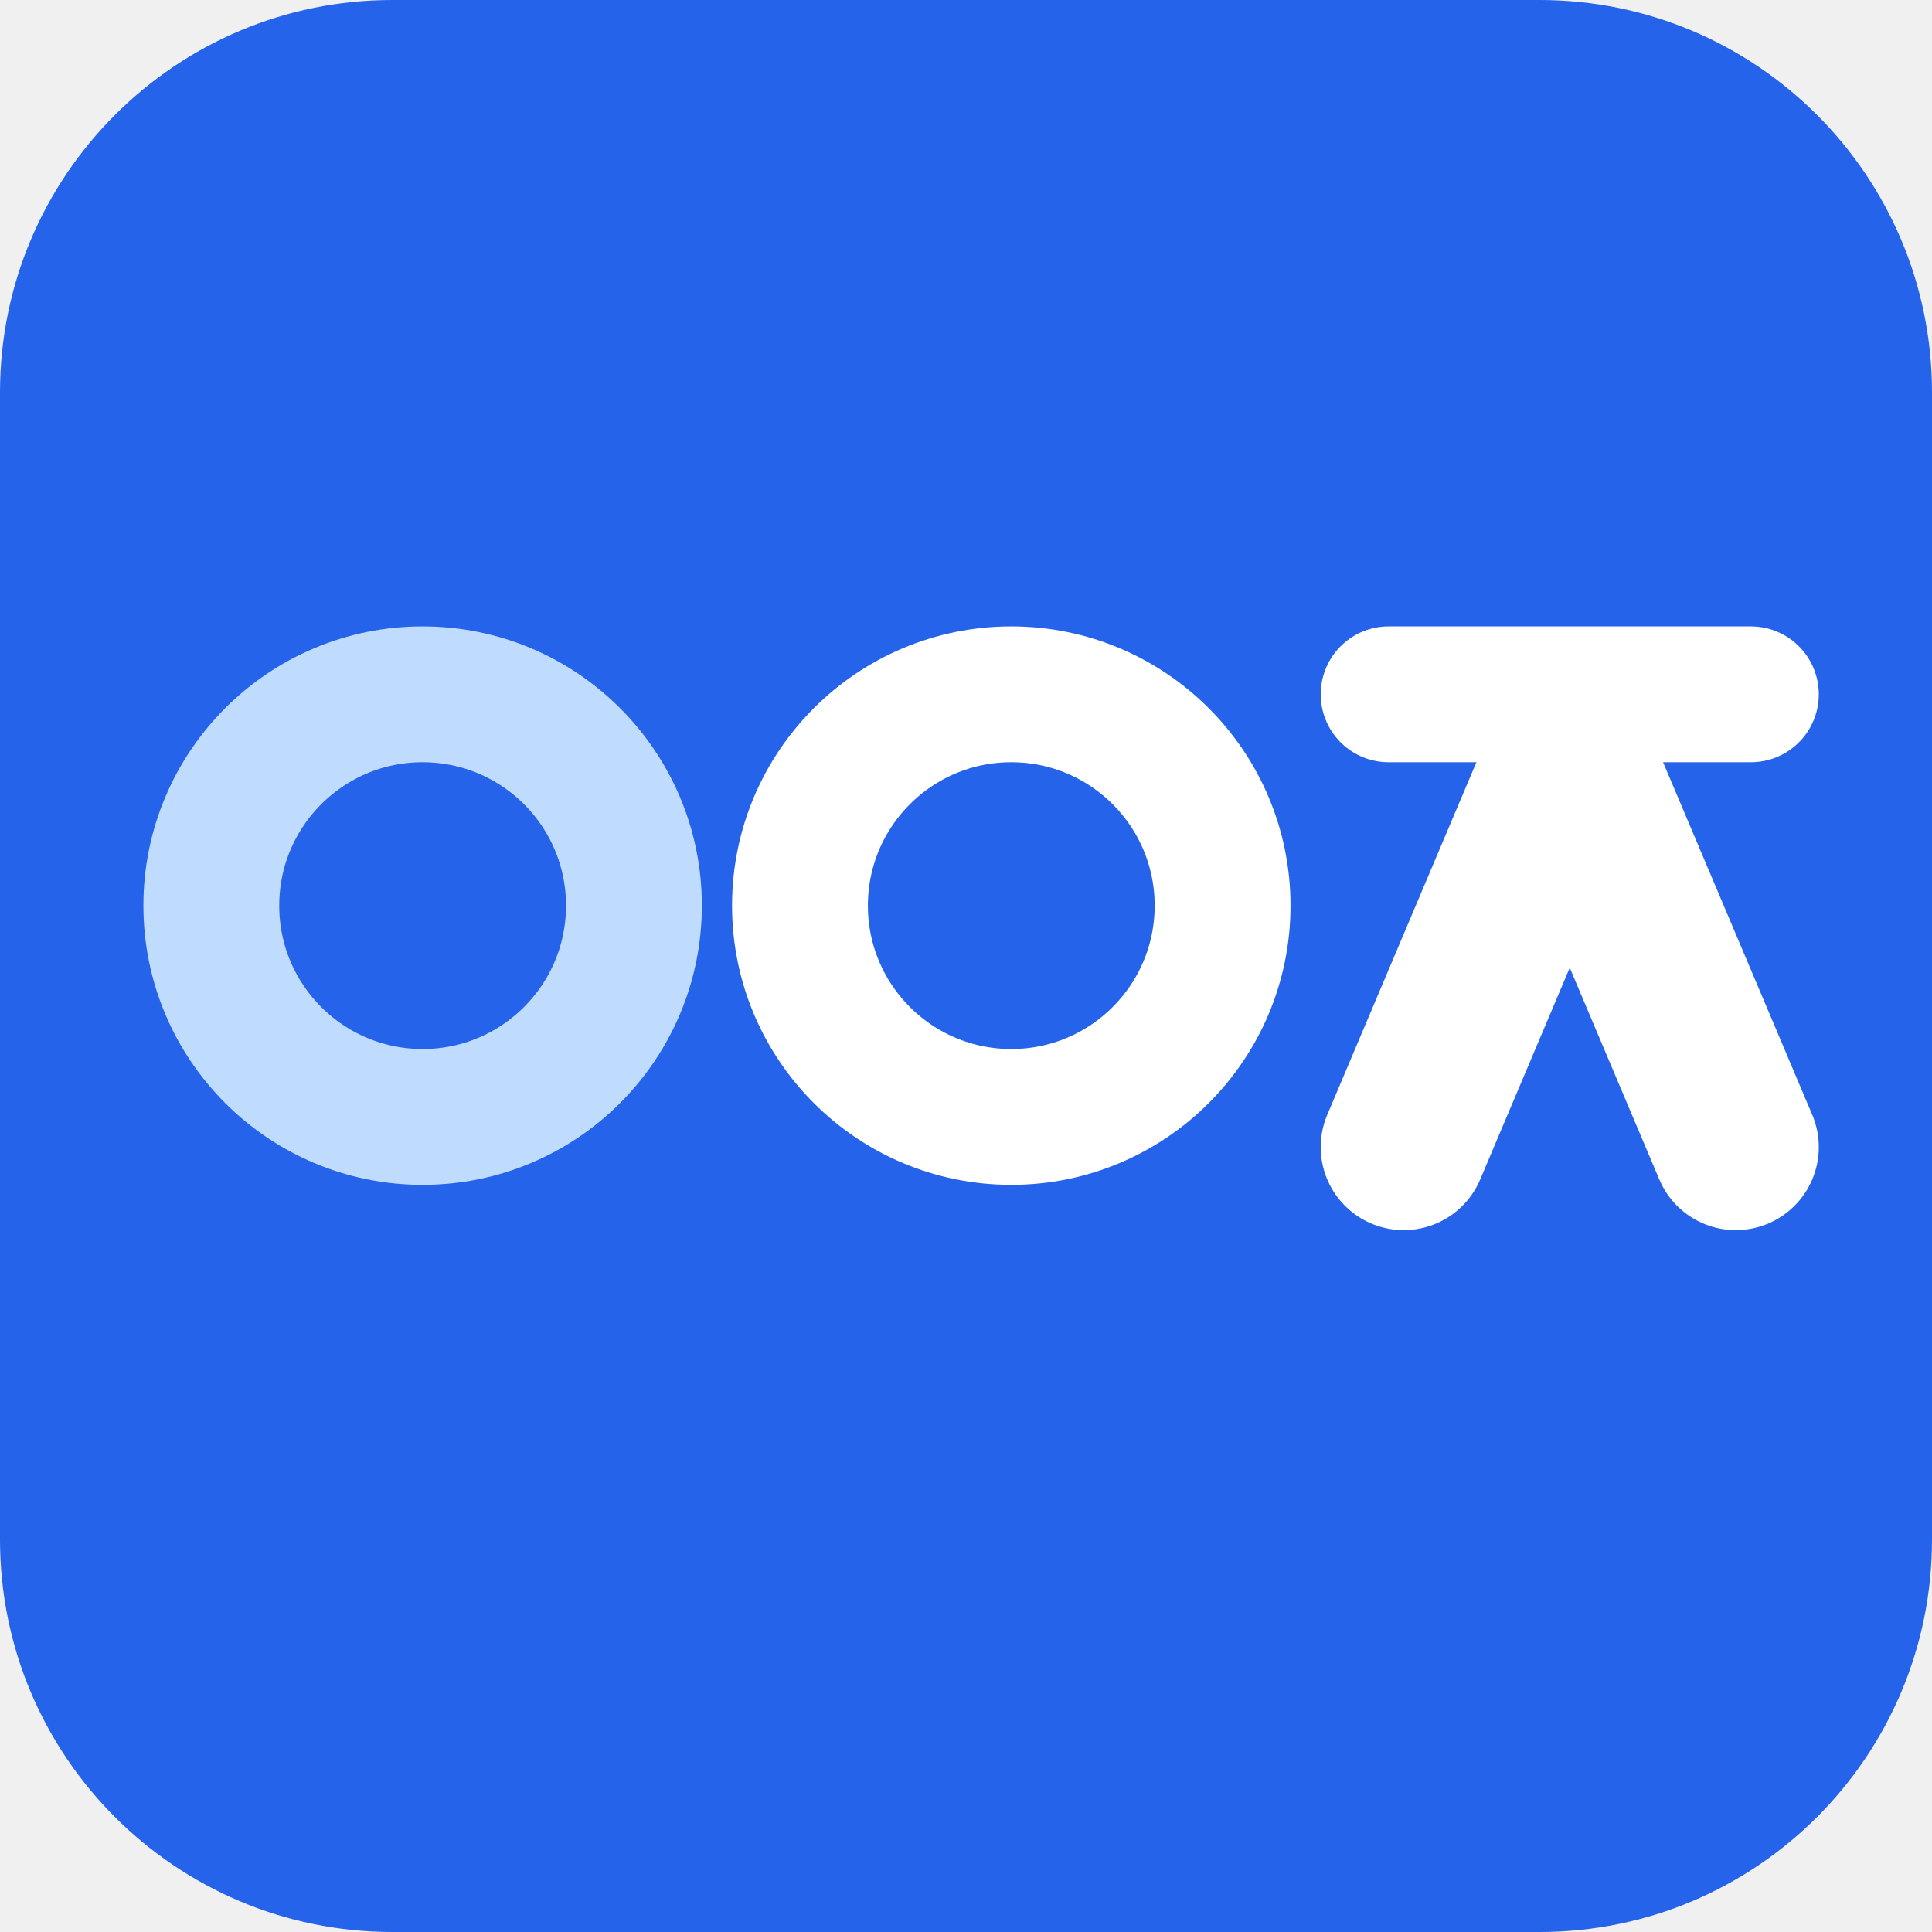
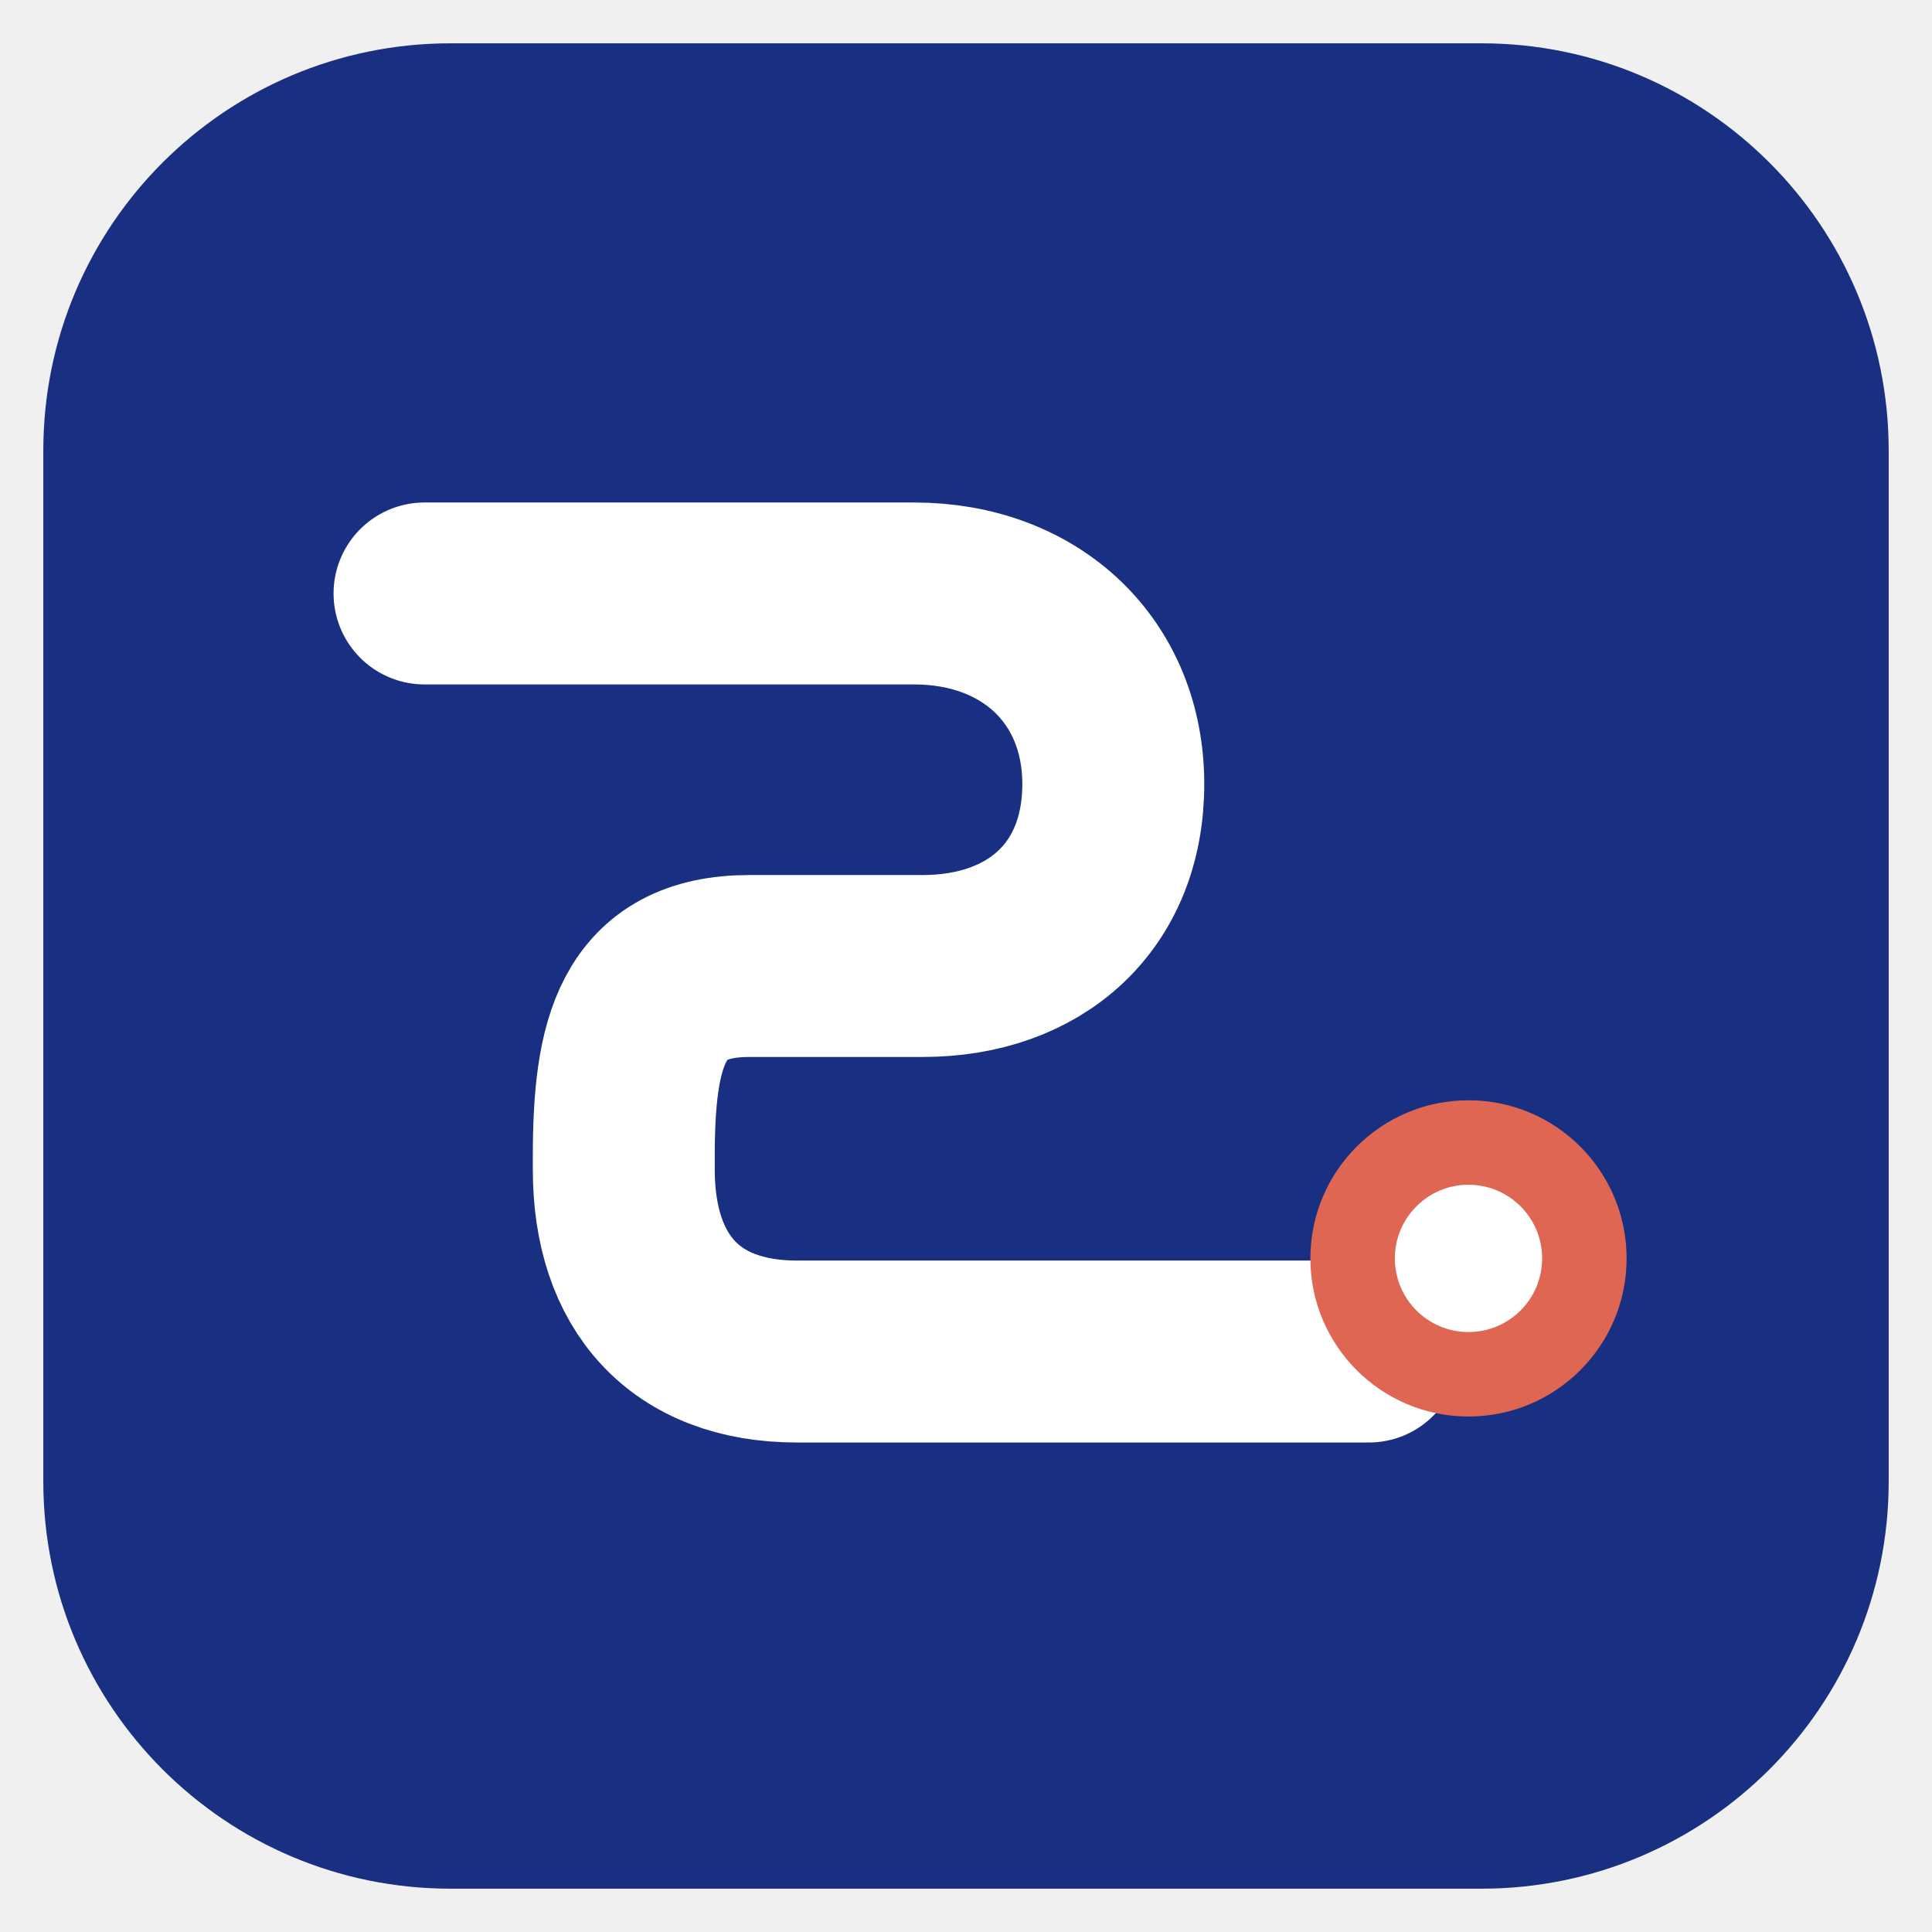
- <svg xmlns="http://www.w3.org/2000/svg" viewBox="0 0 64 64">
-   <rect width="64" height="64" rx="13" fill="#2563EB" />
-   <circle cx="14" cy="30" r="7" fill="none" stroke="#BFDBFE" stroke-width="4.5" />
-   <circle cx="33.5" cy="30" r="7" fill="none" stroke="#FFFFFF" stroke-width="4.5" />
-   <path d="M46 23H58" fill="none" stroke="#FFFFFF" stroke-width="4.5" stroke-linecap="round" />
-   <path d="M52 25L46.5 38M52 25L57.5 38" fill="none" stroke="#FFFFFF" stroke-width="5.5" stroke-linecap="round" stroke-linejoin="round" />
+ <svg xmlns="http://www.w3.org/2000/svg" version="1.1" width="446" height="446" viewBox="0 0 446 446" role="img" aria-labelledby="title desc">
+   <rect x="10" y="10" width="426" height="426" rx="94" fill="#192F82" />
+   <path d="M98 137 H211 C238 137 257 155 257 181 C257 207 239 223 213 223 H173 C148 223 144 241 144 267 V270 C144 296 158 312 184 312 H316" fill="none" stroke="#FFFFFF" stroke-width="42" stroke-linecap="round" stroke-linejoin="round" />
+   <circle cx="339" cy="290.5" r="36.5" fill="#DE6653" />
+   <circle cx="339" cy="290.5" r="17" fill="#FFFFFF" />
</svg>
